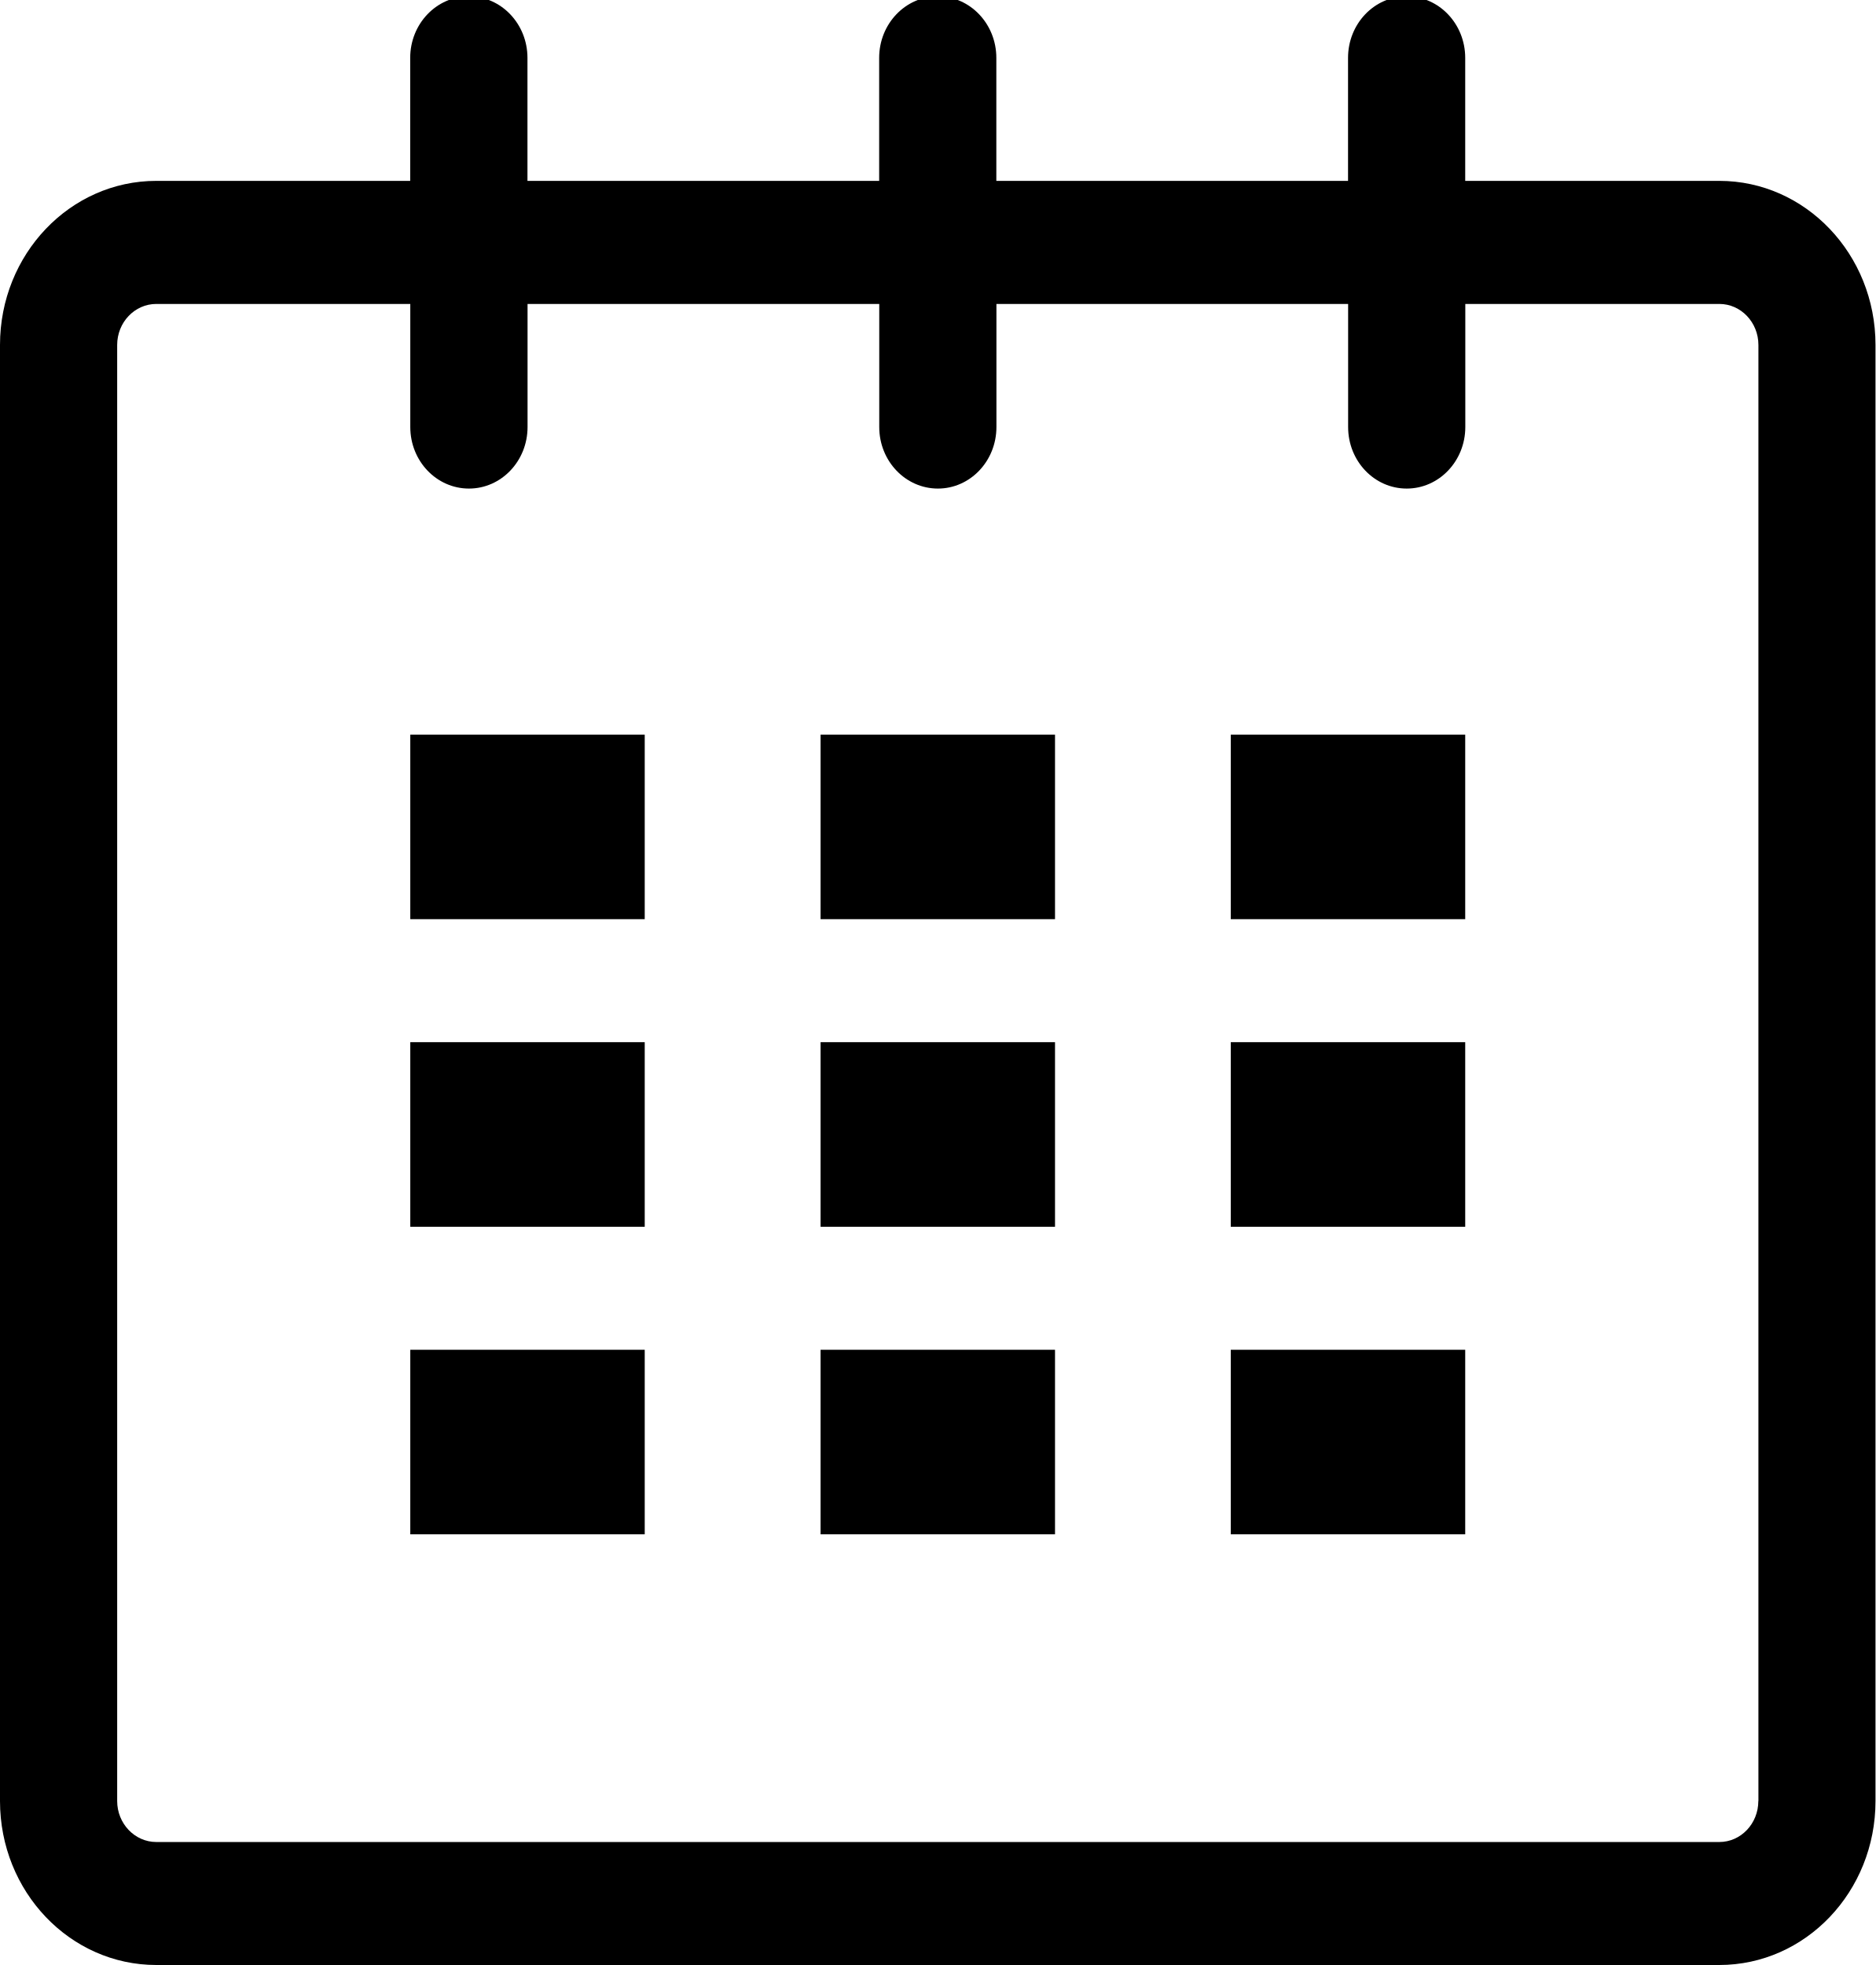
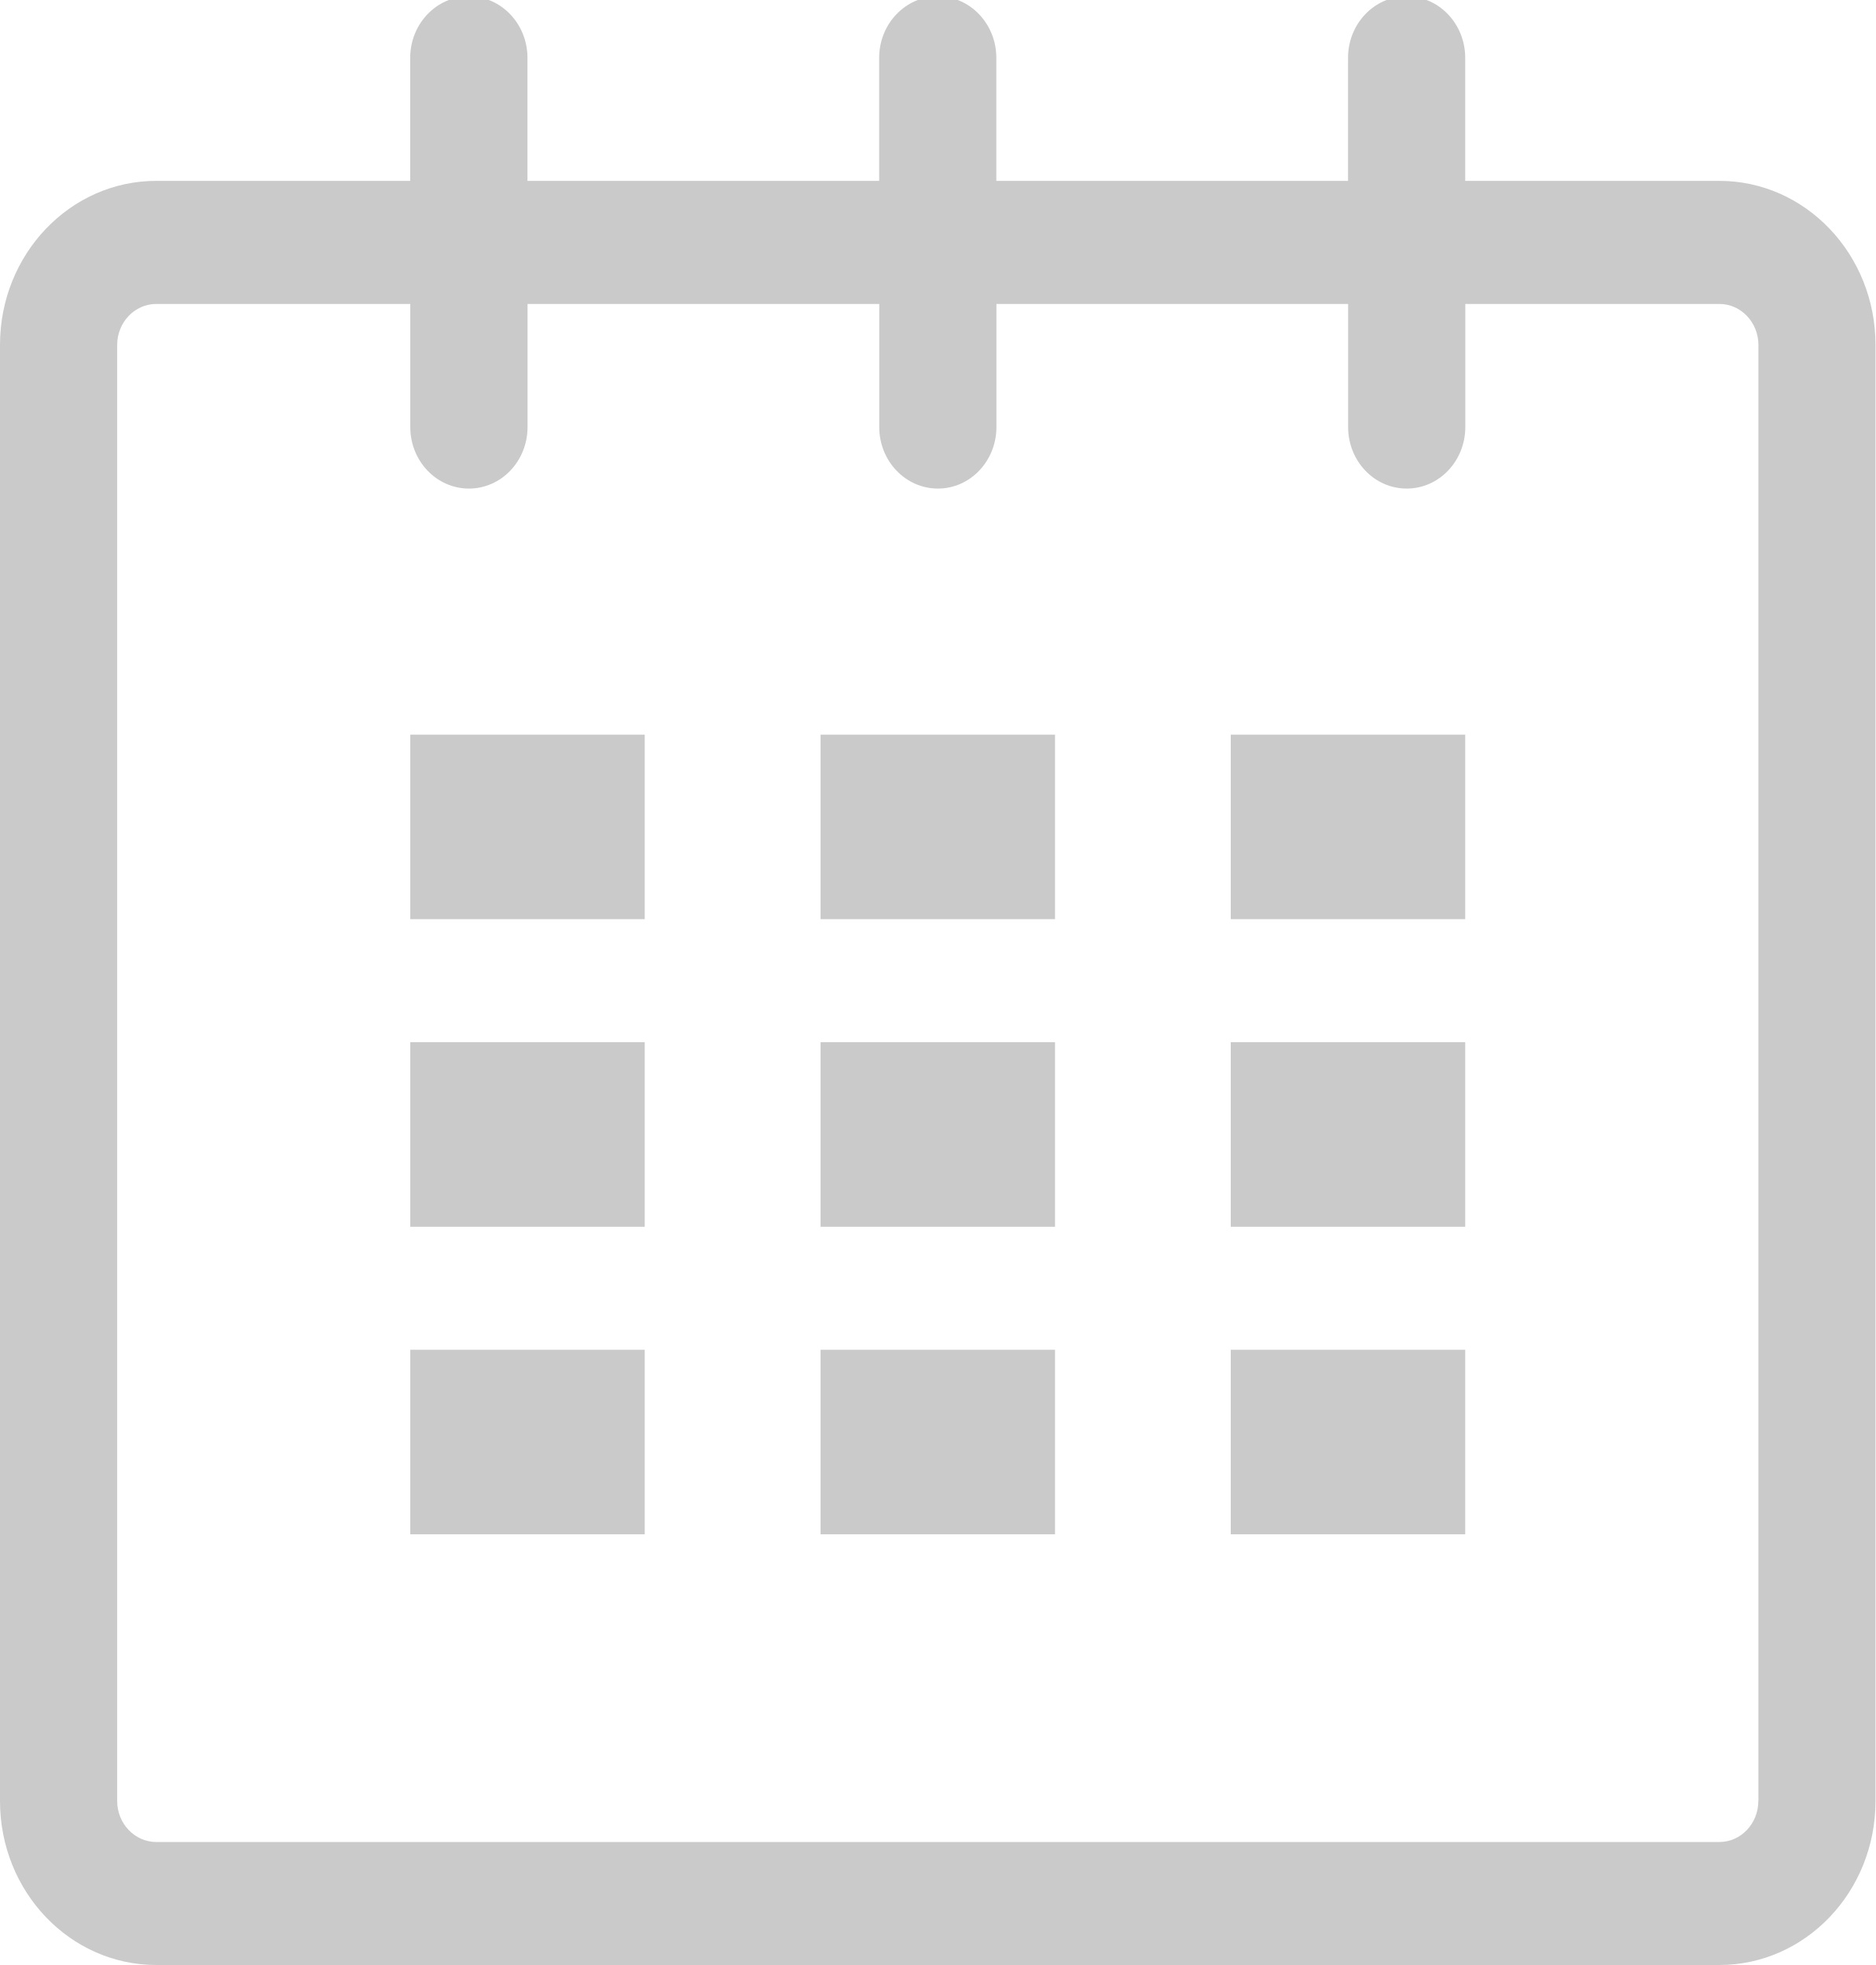
- <svg xmlns="http://www.w3.org/2000/svg" version="1.1" id="Layer_1" x="0px" y="0px" width="21px" height="22px" viewBox="0 0 21 22" enable-background="new 0 0 21 22" xml:space="preserve">
-   <g id="calendar_1_">
-     <path d="M19.251,2.025h-2.845V0.648c0-0.381-0.294-0.689-0.656-0.689c-0.363,0-0.656,0.308-0.656,0.689v1.377h-3.938V0.648   c0-0.381-0.294-0.689-0.655-0.689c-0.363,0-0.657,0.308-0.657,0.689v1.377H5.906V0.648c0-0.381-0.294-0.689-0.656-0.689   c-0.363,0-0.657,0.308-0.657,0.689v1.377H1.75C0.784,2.025,0,2.847,0,3.862v16.302C0,21.179,0.784,22,1.75,22h17.501   C20.217,22,21,21.179,21,20.164V3.862C21,2.847,20.217,2.025,19.251,2.025z M19.688,20.164c0,0.253-0.195,0.459-0.437,0.459H1.75   c-0.241,0-0.438-0.206-0.438-0.459V3.862c0-0.253,0.196-0.459,0.438-0.459h2.844v1.378c0,0.381,0.294,0.689,0.657,0.689   c0.362,0,0.656-0.308,0.656-0.689V3.403h3.938v1.378c0,0.381,0.294,0.689,0.657,0.689c0.361,0,0.655-0.308,0.655-0.689V3.403h3.938   v1.378c0,0.381,0.293,0.689,0.656,0.689c0.362,0,0.656-0.308,0.656-0.689V3.403h2.845c0.241,0,0.437,0.206,0.437,0.459V20.164z" />
-     <rect x="4.594" y="8.225" width="2.625" height="2.066" />
-     <rect x="4.594" y="11.668" width="2.625" height="2.067" />
-     <rect x="4.594" y="15.112" width="2.625" height="2.066" />
-     <rect x="9.188" y="15.112" width="2.625" height="2.066" />
-     <rect x="9.188" y="11.668" width="2.625" height="2.067" />
-     <rect x="9.188" y="8.225" width="2.625" height="2.066" />
-     <rect x="13.781" y="15.112" width="2.625" height="2.066" />
-     <rect x="13.781" y="11.668" width="2.625" height="2.067" />
-     <rect x="13.781" y="8.225" width="2.625" height="2.066" />
-   </g>
+ <svg xmlns="http://www.w3.org/2000/svg" x="0" y="0" width="21" height="22" fill="#cacaca">
+   <path d="M19.251,2.025h-2.845V0.648c0-0.381-0.294-0.689-0.656-0.689c-0.363,0-0.656,0.308-0.656,0.689v1.377h-3.938V0.648c0-0.381-0.294-0.689-0.655-0.689c-0.363,0-0.657,0.308-0.657,0.689v1.377H5.906V0.648c0-0.381-0.294-0.689-0.656-0.689c-0.363,0-0.657,0.308-0.657,0.689v1.377H1.75C0.784,2.025,0,2.847,0,3.862v16.302C0,21.179,0.784,22,1.75,22h17.501C20.217,22,21,21.179,21,20.164V3.862C21,2.847,20.217,2.025,19.251,2.025zM19.688,20.164c0,0.253-0.195,0.459-0.437,0.459H1.75c-0.241,0-0.438-0.206-0.438-0.459V3.862c0-0.253,0.196-0.459,0.438-0.459h2.844v1.378c0,0.381,0.294,0.689,0.657,0.689c0.362,0,0.656-0.308,0.656-0.689V3.403h3.938v1.378c0,0.381,0.294,0.689,0.657,0.689c0.361,0,0.655-0.308,0.655-0.689V3.403h3.938v1.378c0,0.381,0.293,0.689,0.656,0.689c0.362,0,0.656-0.308,0.656-0.689V3.403h2.845c0.241,0,0.437,0.206,0.437,0.459V20.164z" />
+   <rect x="4.594" y="8.225" width="2.625" height="2.066" />
+   <rect x="4.594" y="11.668" width="2.625" height="2.067" />
+   <rect x="4.594" y="15.112" width="2.625" height="2.066" />
+   <rect x="9.188" y="15.112" width="2.625" height="2.066" />
+   <rect x="9.188" y="11.668" width="2.625" height="2.067" />
+   <rect x="9.188" y="8.225" width="2.625" height="2.066" />
+   <rect x="13.781" y="15.112" width="2.625" height="2.066" />
+   <rect x="13.781" y="11.668" width="2.625" height="2.067" />
+   <rect x="13.781" y="8.225" width="2.625" height="2.066" />
</svg>
